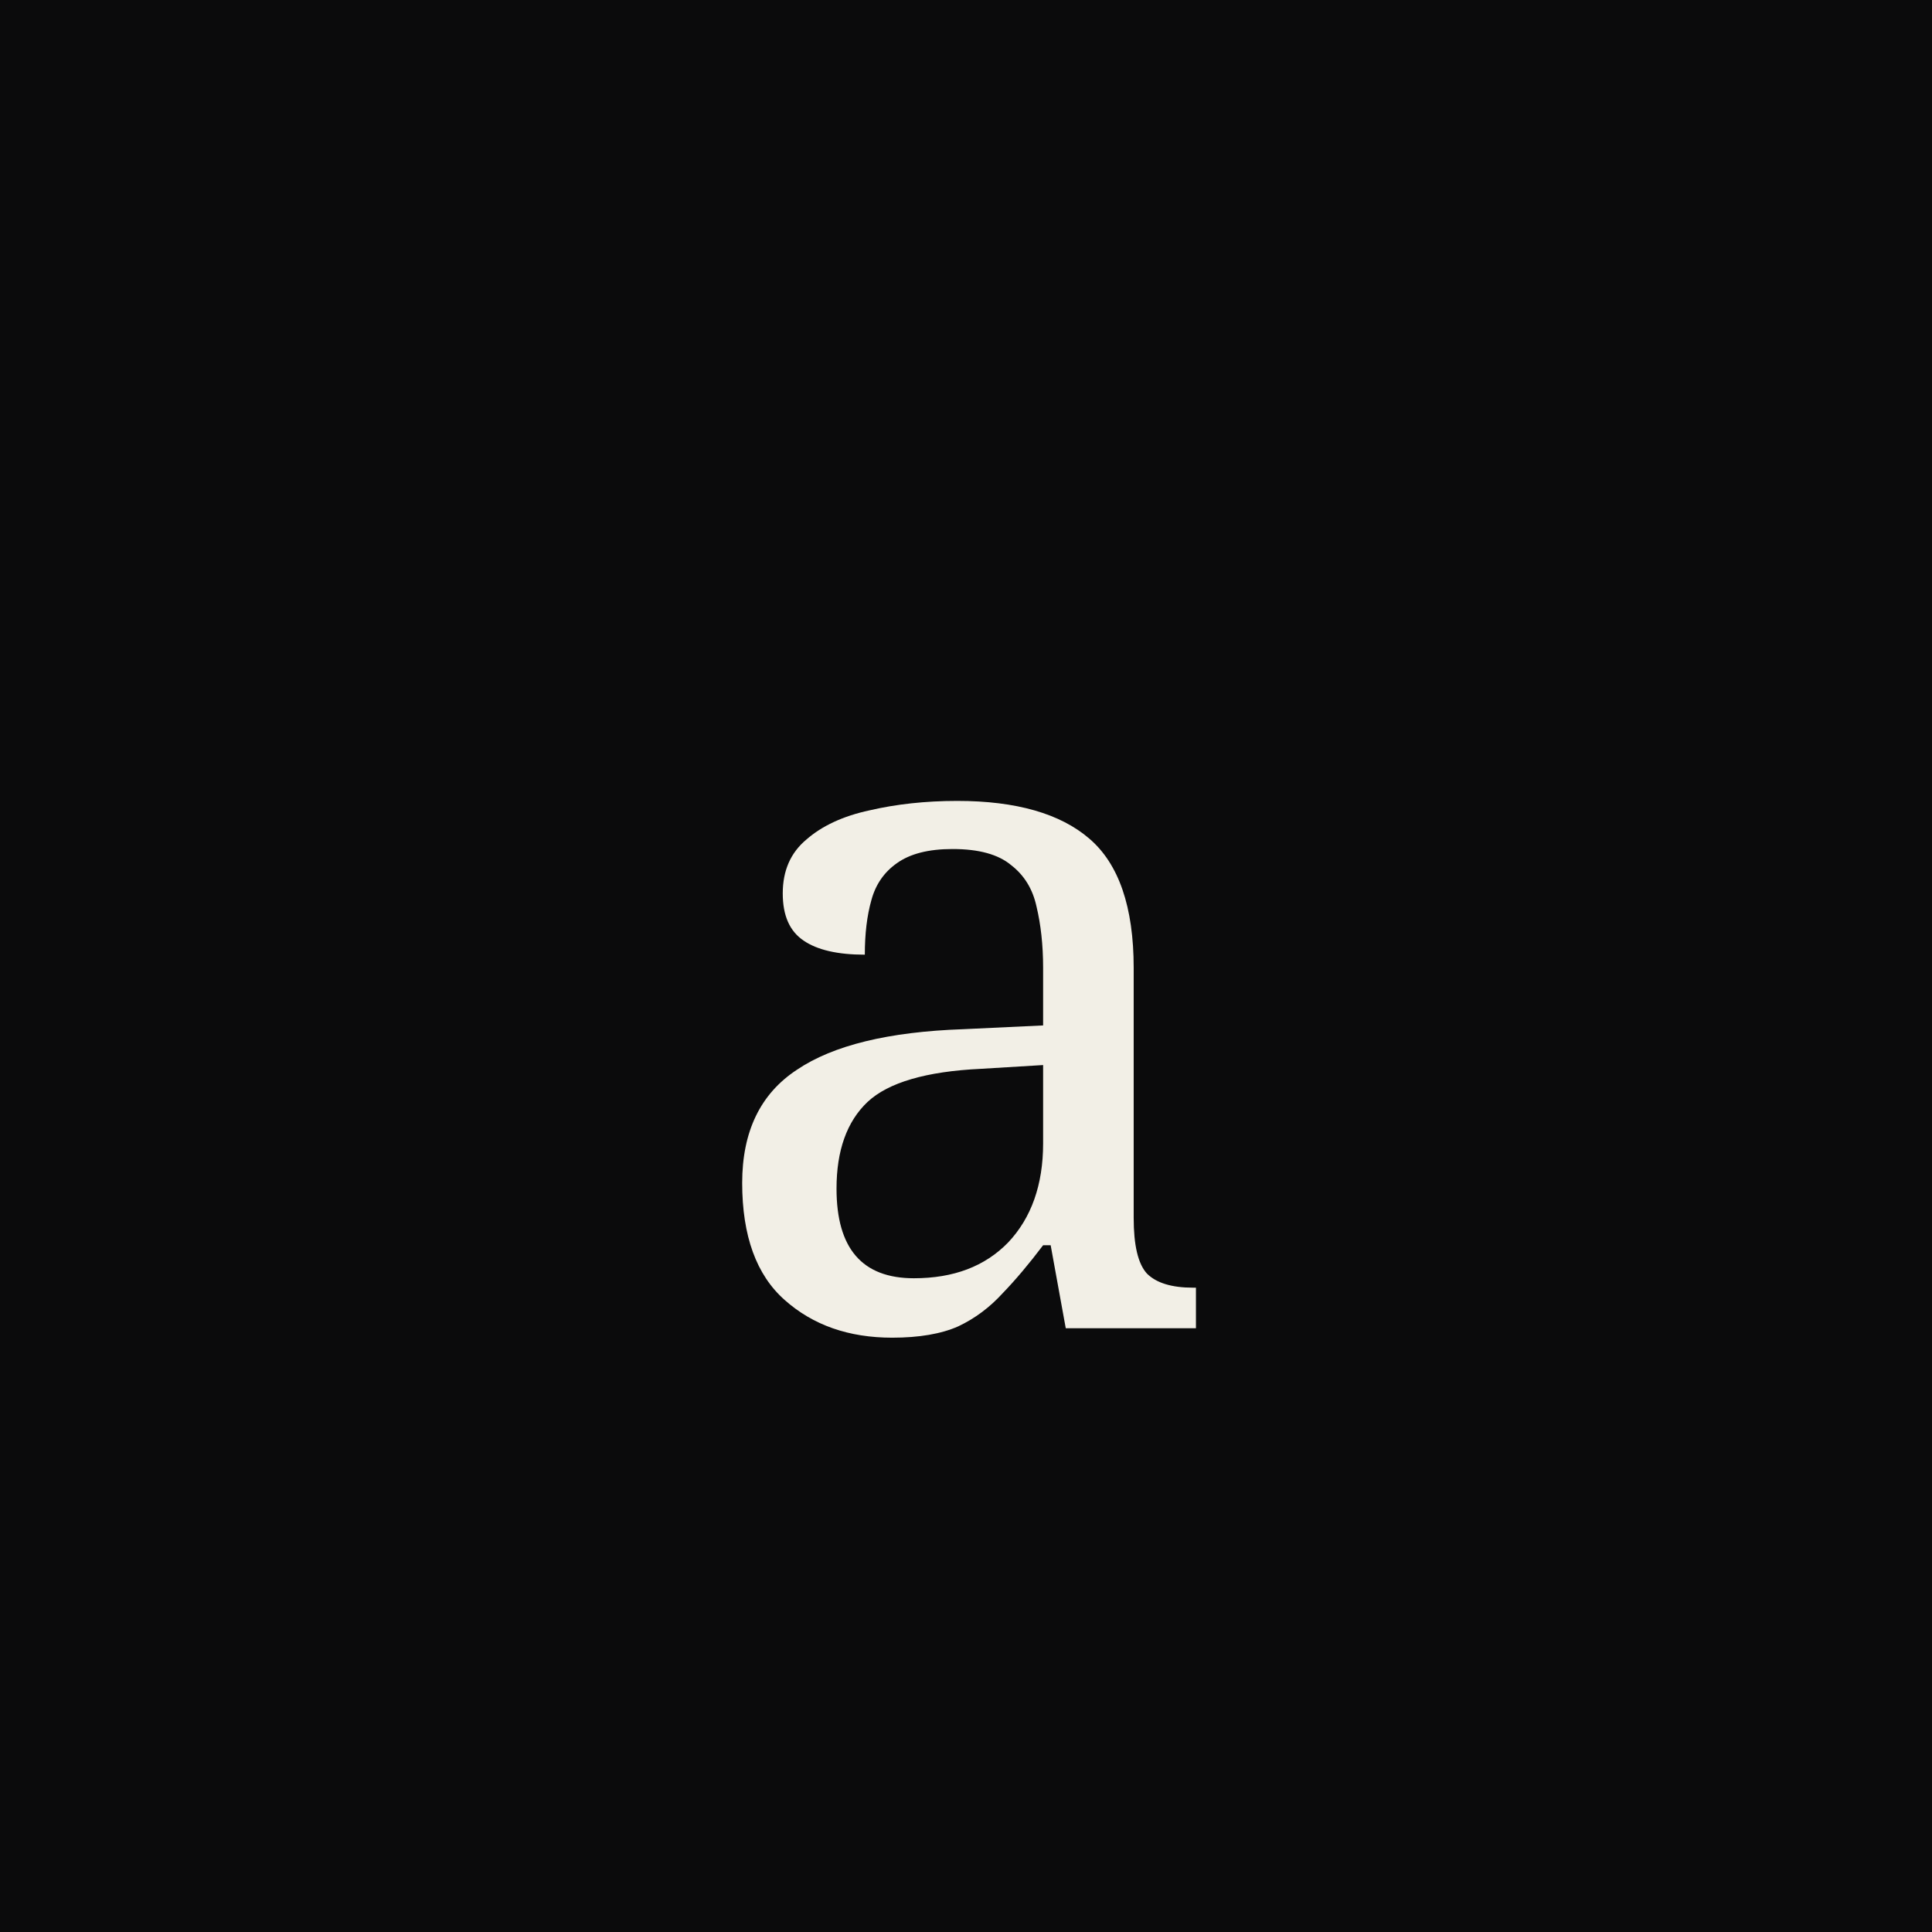
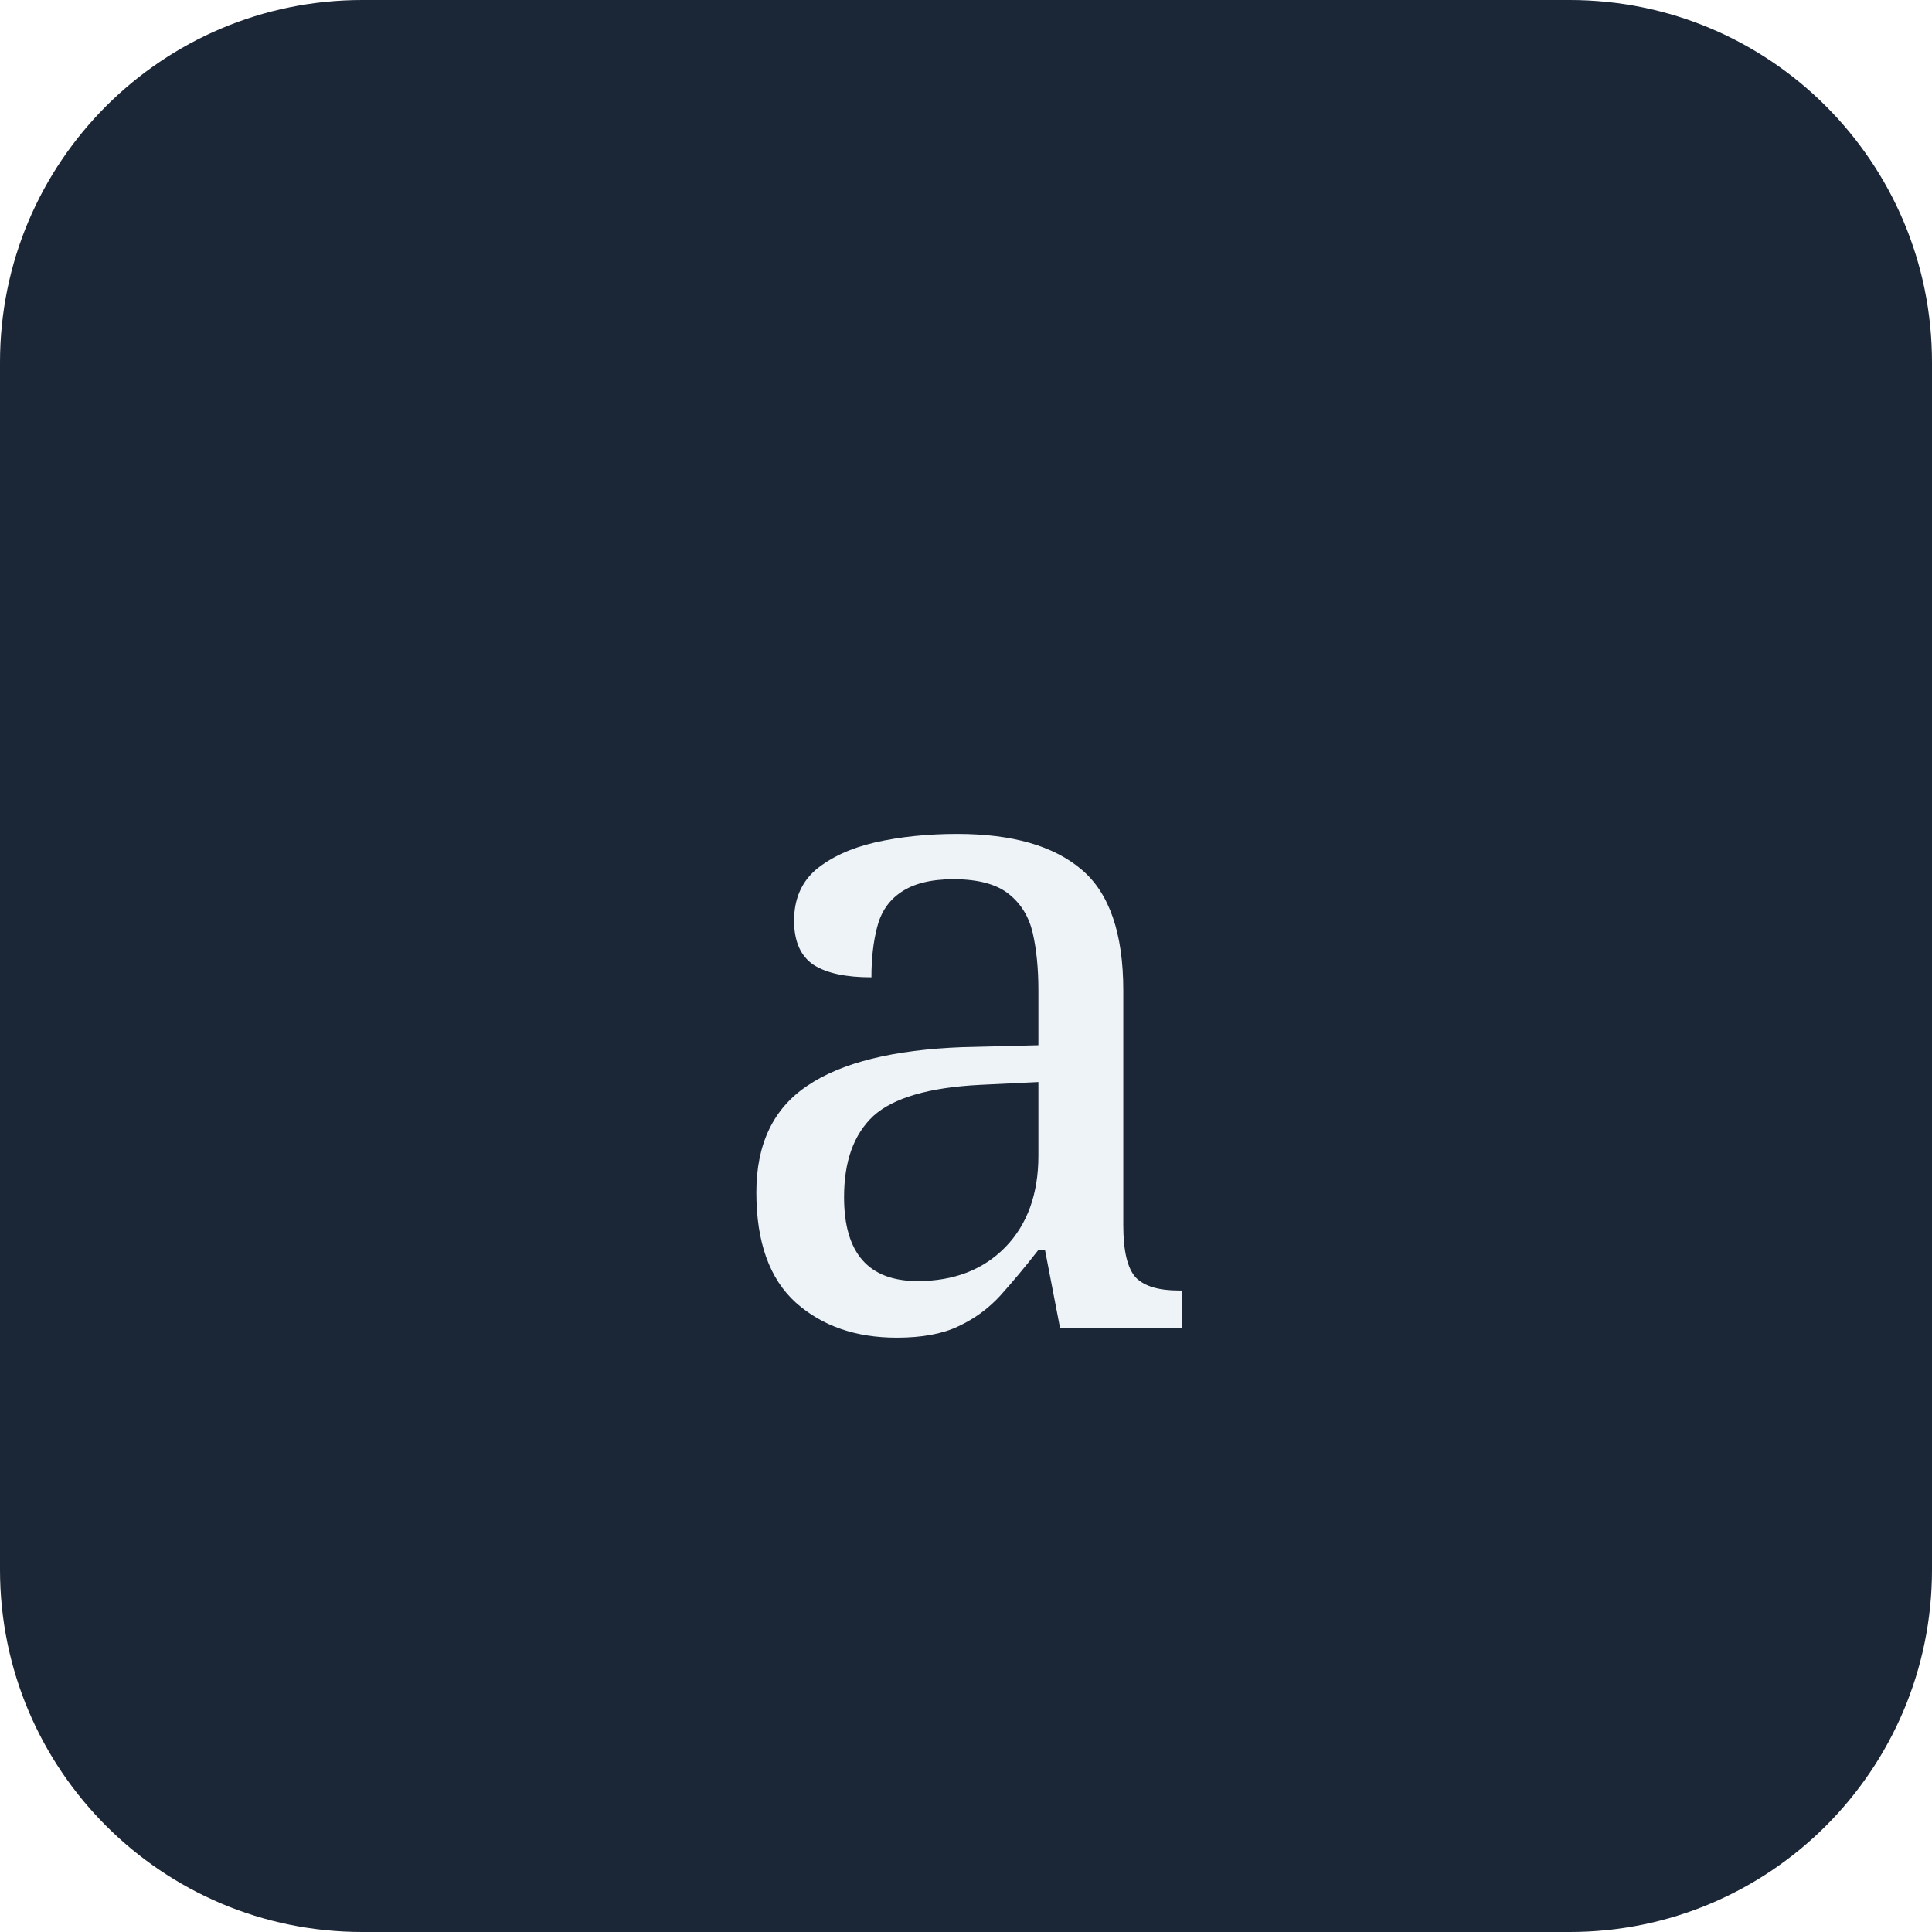
<svg xmlns="http://www.w3.org/2000/svg" viewBox="0 0 32 32">
-   <rect width="32" height="32" fill="#0b0b0c" />
-   <text x="16" y="22" text-anchor="middle" font-family="Georgia, serif" font-size="16" fill="#f2efe6">a</text>
+   <rect width="32" height="32" rx="6" fill="#1b2636" />
+   <text x="16" y="22" text-anchor="middle" font-family="Georgia, serif" font-size="15" fill="#eef3f7">a</text>
</svg>
